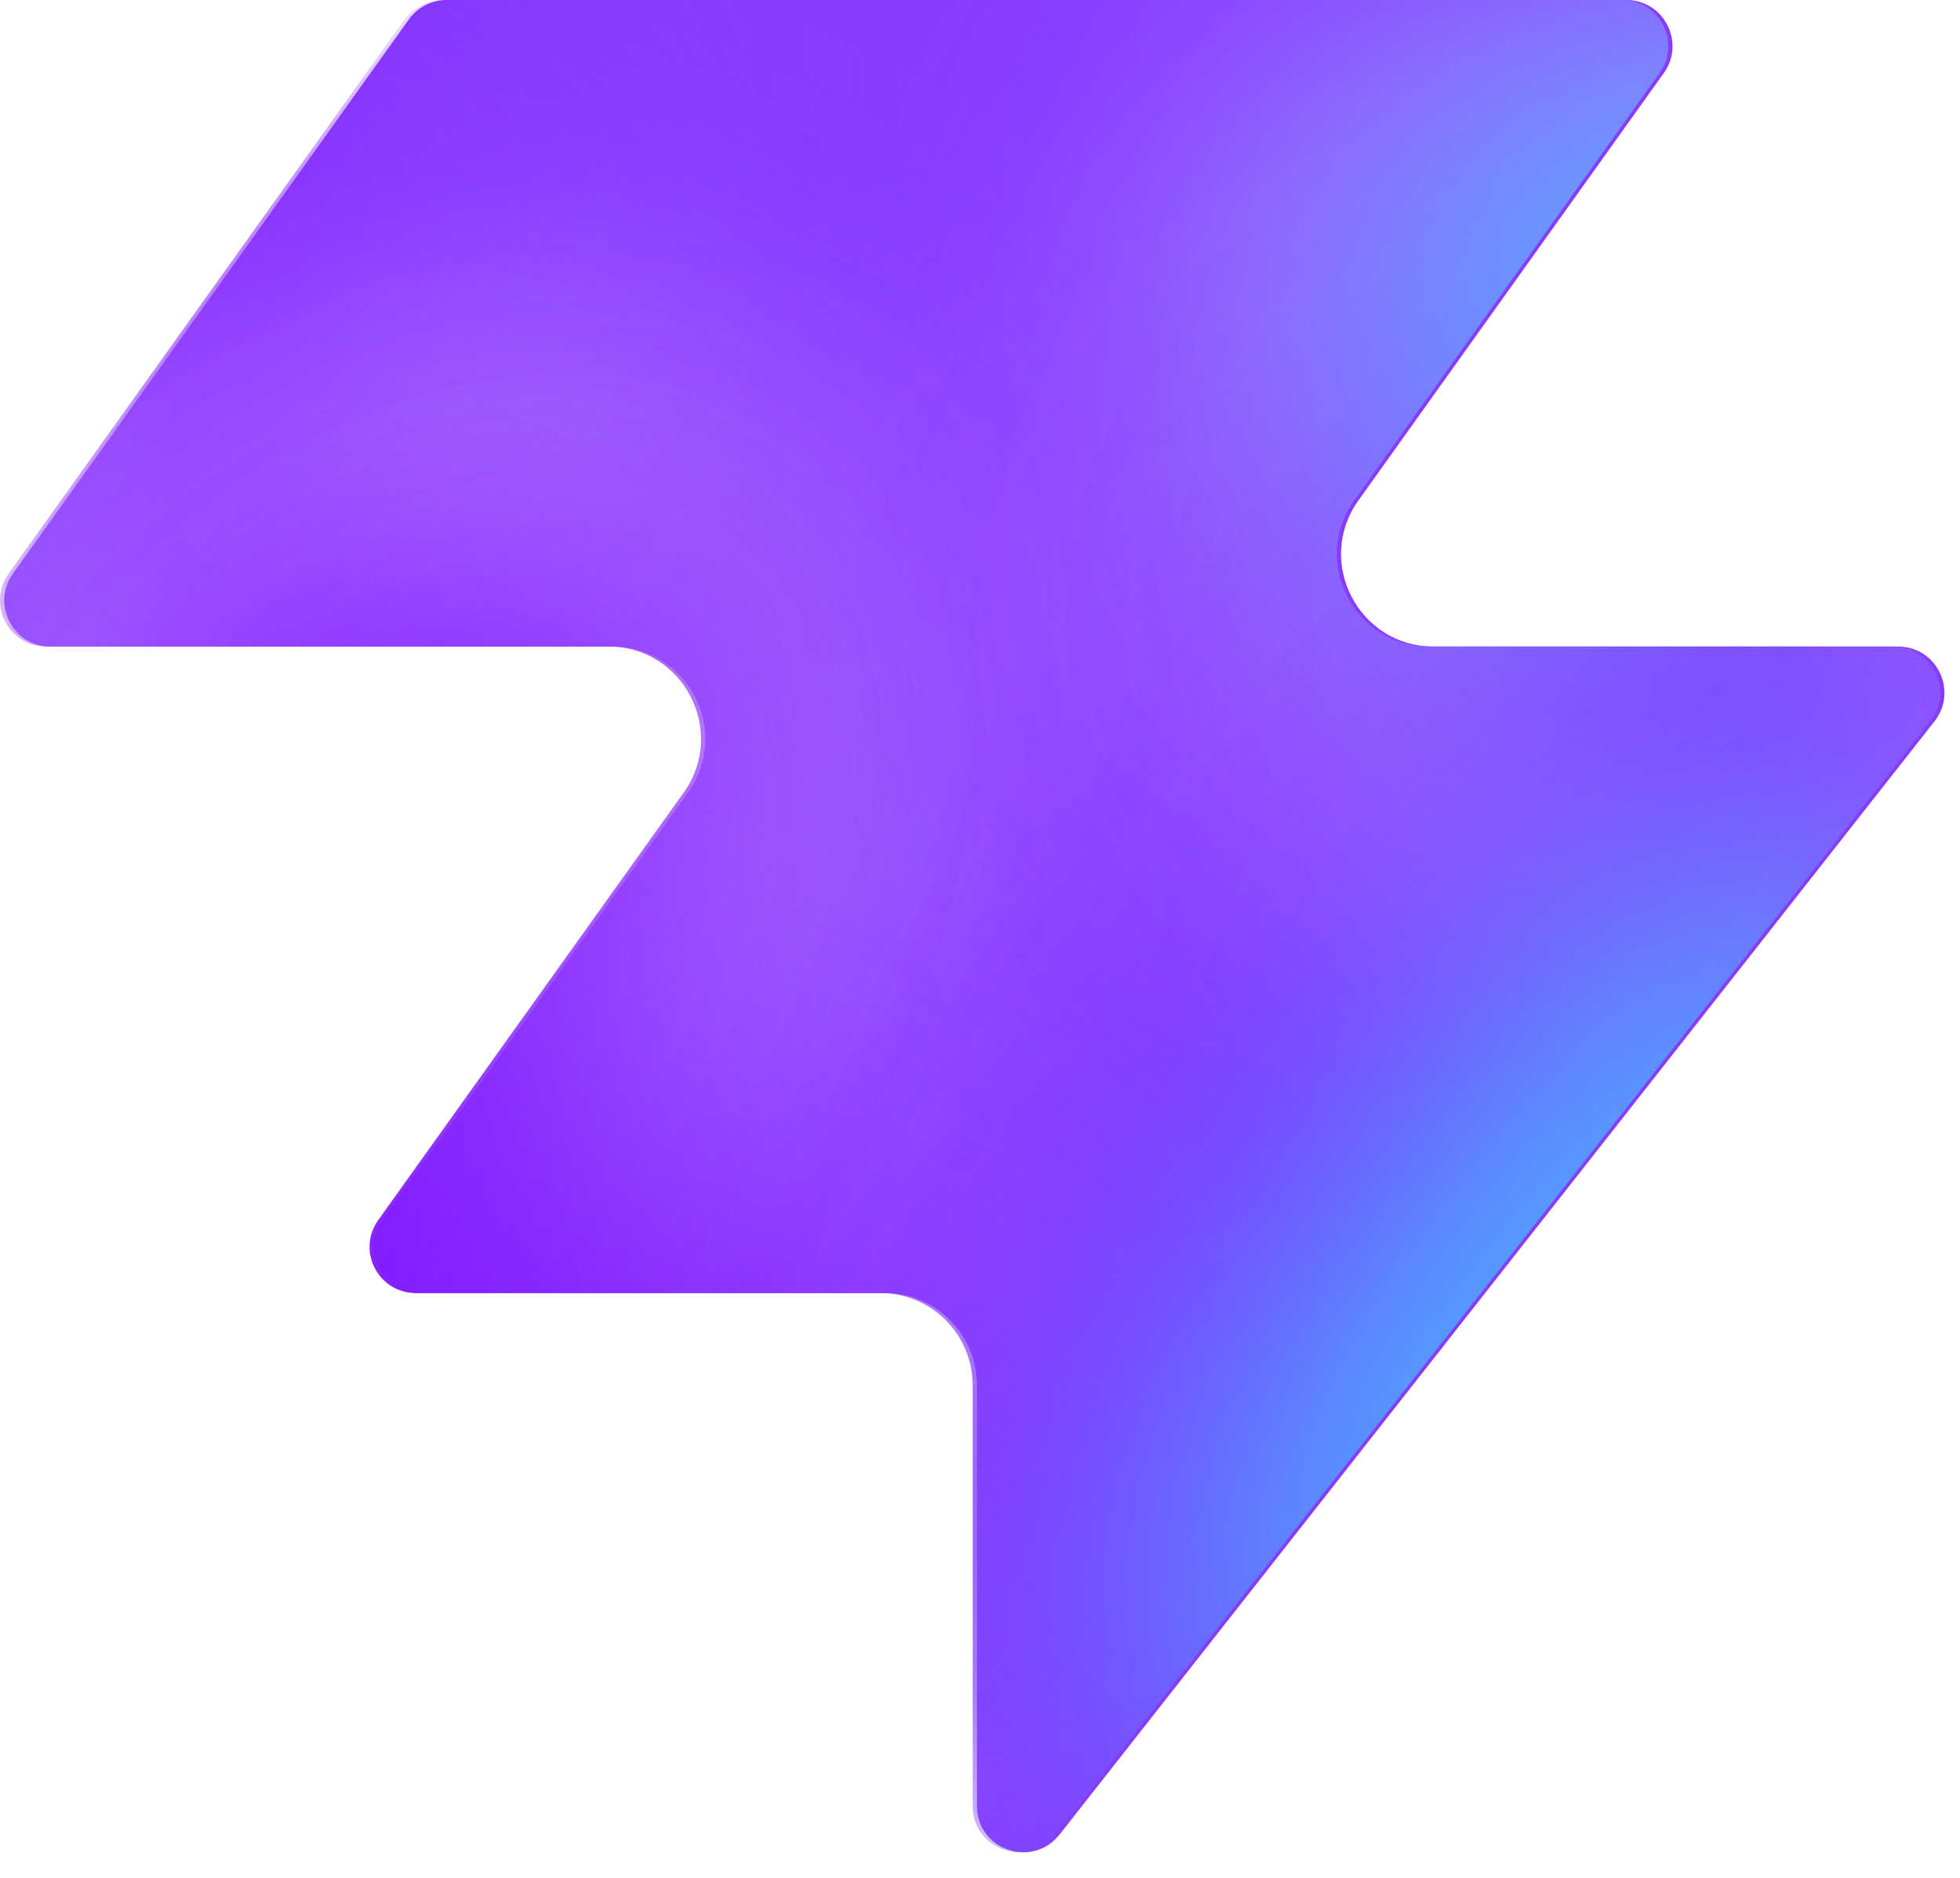
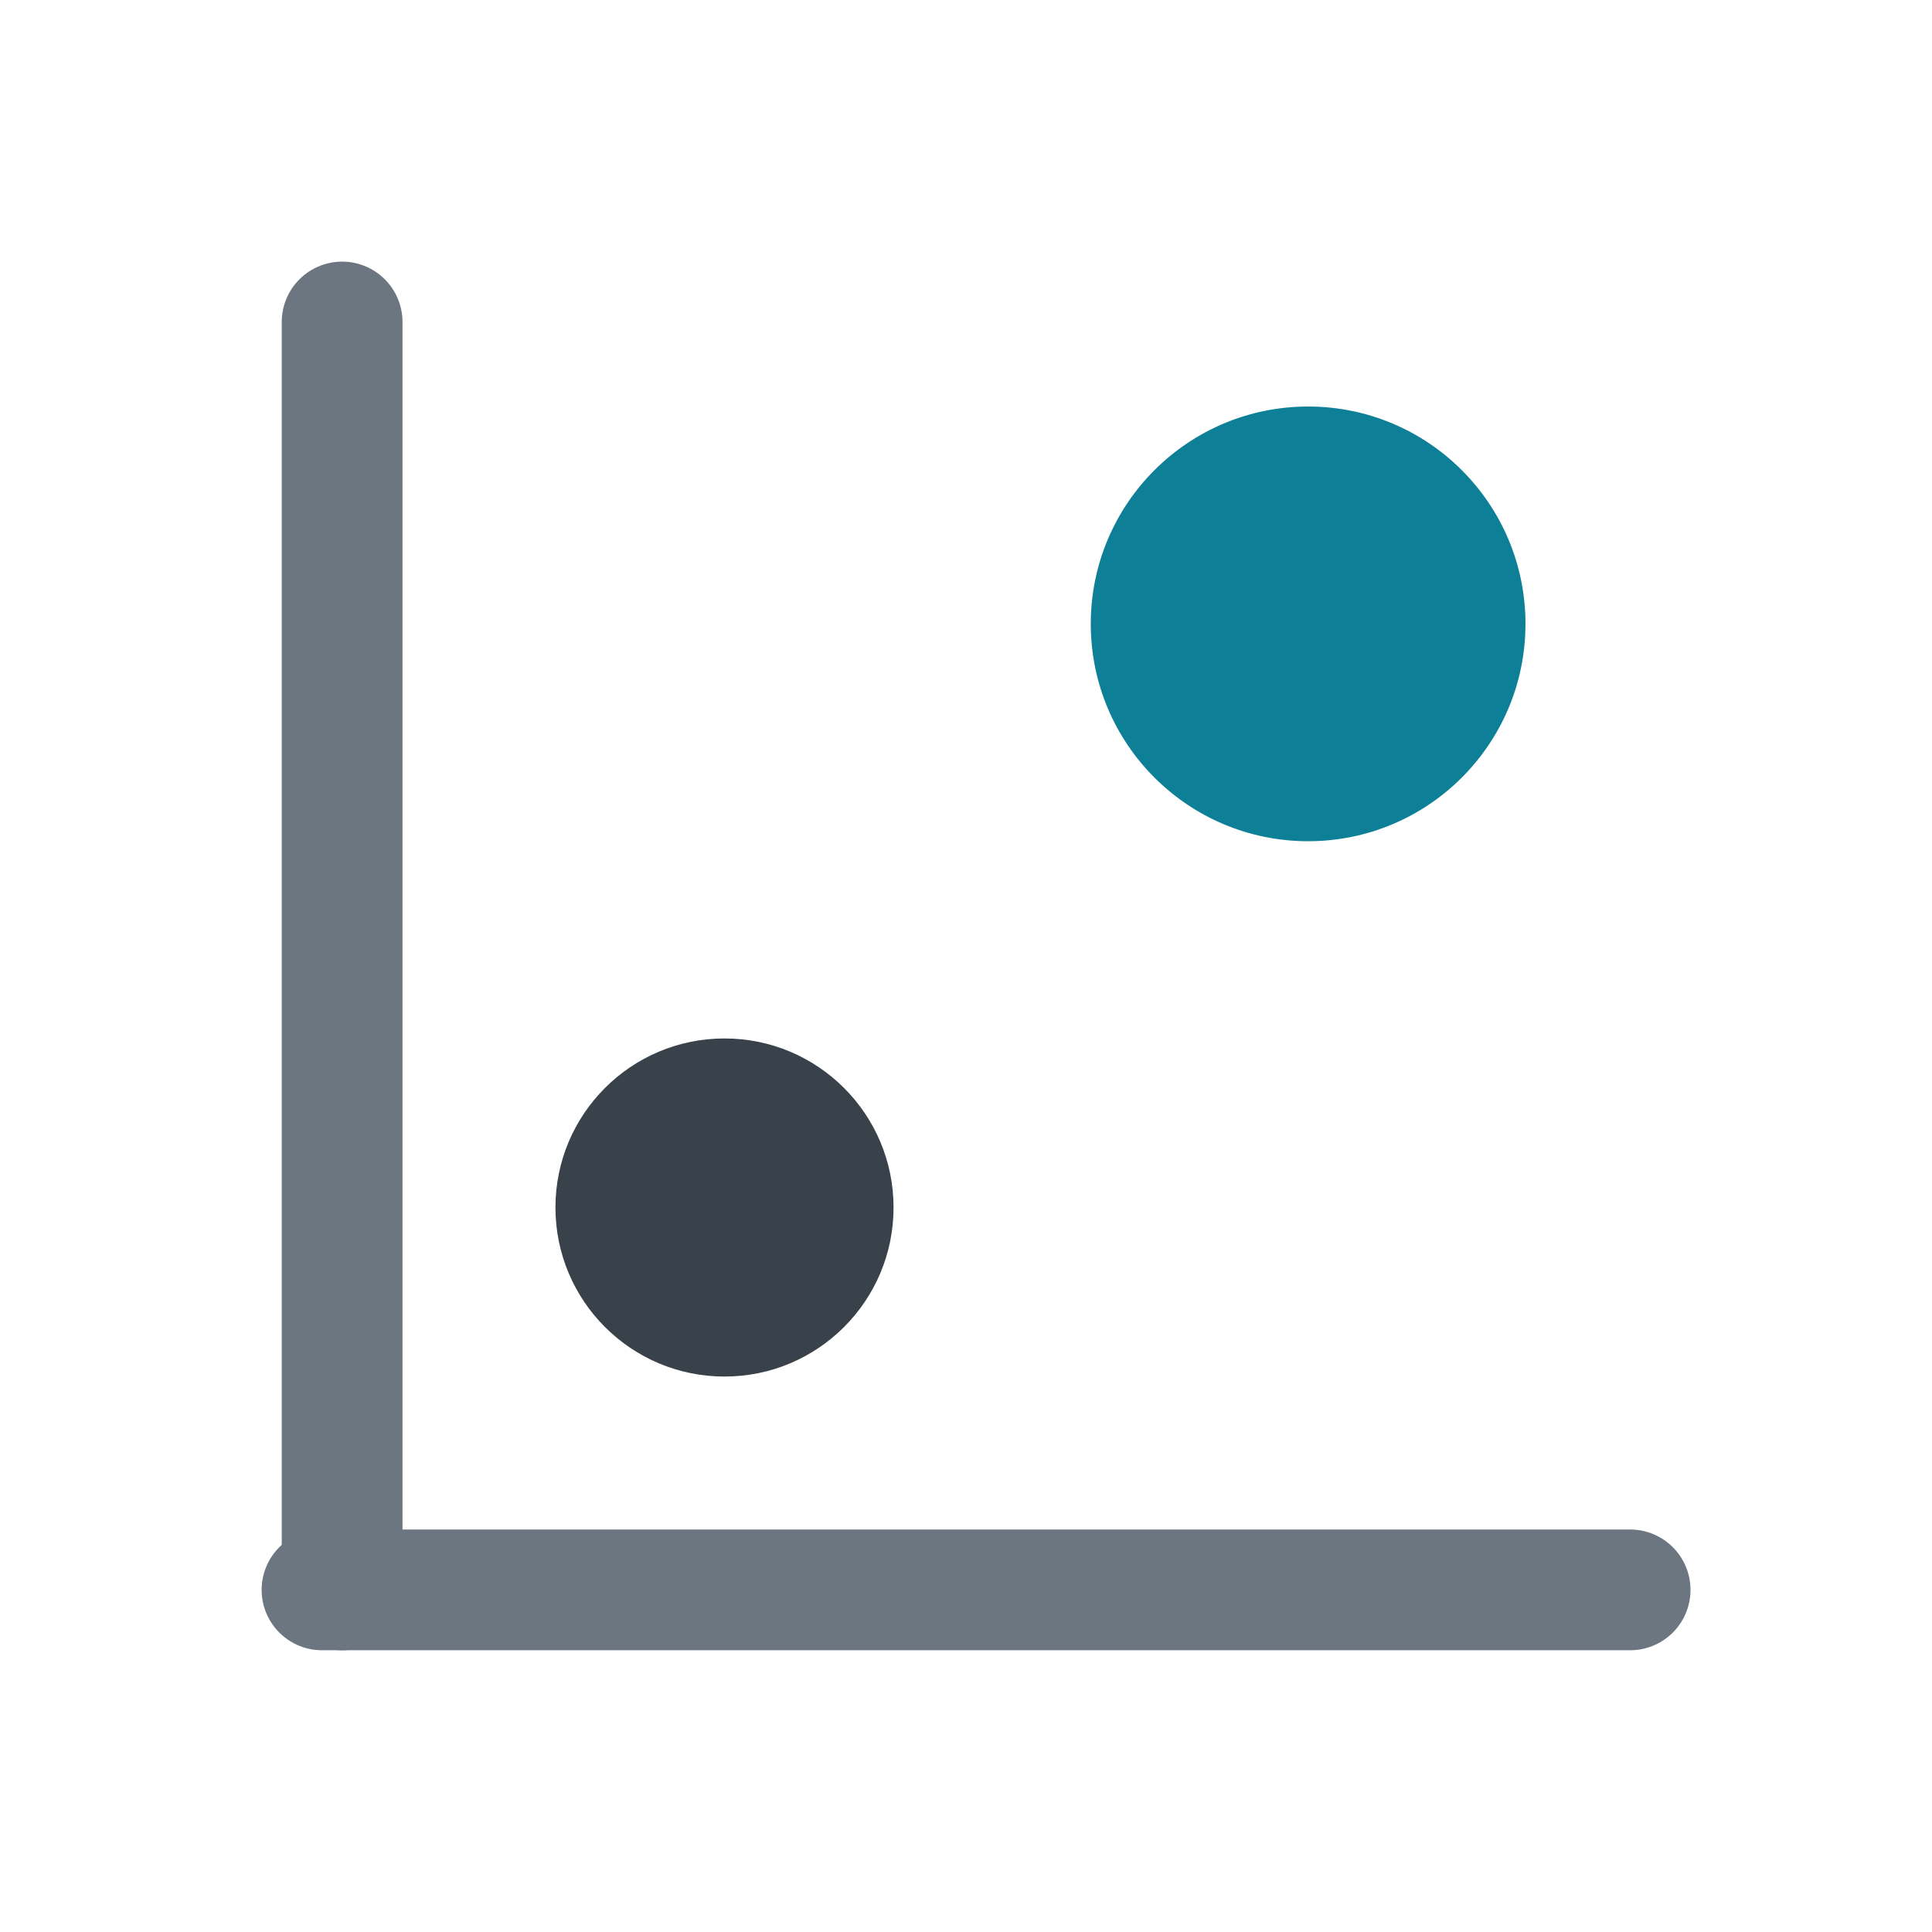
- <svg xmlns="http://www.w3.org/2000/svg" width="48" height="46" fill="none" viewBox="0 0 48 46">
-   <path fill="#863bff" d="M25.946 44.938c-.664.845-2.021.375-2.021-.698V33.937a2.26 2.26 0 0 0-2.262-2.262H10.287c-.92 0-1.456-1.04-.92-1.788l7.48-10.471c1.07-1.497 0-3.578-1.842-3.578H1.237c-.92 0-1.456-1.04-.92-1.788L10.013.474c.214-.297.556-.474.92-.474h28.894c.92 0 1.456 1.04.92 1.788l-7.48 10.471c-1.07 1.498 0 3.579 1.842 3.579h11.377c.943 0 1.473 1.088.89 1.83L25.947 44.94z" style="fill:#863bff;fill:color(display-p3 .525 .23 1);fill-opacity:1" />
-   <mask id="a" width="48" height="46" x="0" y="0" maskUnits="userSpaceOnUse" style="mask-type:alpha">
-     <path fill="#000" d="M25.842 44.938c-.664.844-2.021.375-2.021-.698V33.937a2.26 2.26 0 0 0-2.262-2.262H10.183c-.92 0-1.456-1.04-.92-1.788l7.48-10.471c1.07-1.498 0-3.579-1.842-3.579H1.133c-.92 0-1.456-1.04-.92-1.787L9.91.473c.214-.297.556-.474.92-.474h28.894c.92 0 1.456 1.04.92 1.788l-7.48 10.471c-1.07 1.498 0 3.578 1.842 3.578h11.377c.943 0 1.473 1.088.89 1.832L25.843 44.94z" style="fill:#000;fill-opacity:1" />
-   </mask>
-   <g mask="url(#a)">
-     <g filter="url(#b)">
-       <ellipse cx="5.508" cy="14.704" fill="#ede6ff" rx="5.508" ry="14.704" style="fill:#ede6ff;fill:color(display-p3 .927 .903 1);fill-opacity:1" transform="matrix(.00324 1 1 -.00324 -4.47 31.516)" />
-     </g>
-     <g filter="url(#c)">
-       <ellipse cx="10.399" cy="29.851" fill="#ede6ff" rx="10.399" ry="29.851" style="fill:#ede6ff;fill:color(display-p3 .927 .903 1);fill-opacity:1" transform="matrix(.00324 1 1 -.00324 -39.328 7.883)" />
-     </g>
-     <g filter="url(#d)">
-       <ellipse cx="5.508" cy="30.487" fill="#7e14ff" rx="5.508" ry="30.487" style="fill:#7e14ff;fill:color(display-p3 .492 .077 1);fill-opacity:1" transform="rotate(89.814 -25.913 -14.639)scale(1 -1)" />
-     </g>
-     <g filter="url(#e)">
-       <ellipse cx="5.508" cy="30.599" fill="#7e14ff" rx="5.508" ry="30.599" style="fill:#7e14ff;fill:color(display-p3 .492 .077 1);fill-opacity:1" transform="rotate(89.814 -32.644 -3.334)scale(1 -1)" />
-     </g>
-     <g filter="url(#f)">
-       <ellipse cx="5.508" cy="30.599" fill="#7e14ff" rx="5.508" ry="30.599" style="fill:#7e14ff;fill:color(display-p3 .492 .077 1);fill-opacity:1" transform="matrix(.00324 1 1 -.00324 -34.34 30.47)" />
-     </g>
-     <g filter="url(#g)">
-       <ellipse cx="14.072" cy="22.078" fill="#ede6ff" rx="14.072" ry="22.078" style="fill:#ede6ff;fill:color(display-p3 .927 .903 1);fill-opacity:1" transform="rotate(93.35 24.506 48.493)scale(-1 1)" />
-     </g>
-     <g filter="url(#h)">
-       <ellipse cx="3.47" cy="21.501" fill="#7e14ff" rx="3.47" ry="21.501" style="fill:#7e14ff;fill:color(display-p3 .492 .077 1);fill-opacity:1" transform="rotate(89.009 28.708 47.59)scale(-1 1)" />
-     </g>
-     <g filter="url(#i)">
-       <ellipse cx="3.47" cy="21.501" fill="#7e14ff" rx="3.47" ry="21.501" style="fill:#7e14ff;fill:color(display-p3 .492 .077 1);fill-opacity:1" transform="rotate(89.009 28.708 47.59)scale(-1 1)" />
-     </g>
-     <g filter="url(#j)">
-       <ellipse cx=".387" cy="8.972" fill="#7e14ff" rx="4.407" ry="29.108" style="fill:#7e14ff;fill:color(display-p3 .492 .077 1);fill-opacity:1" transform="rotate(39.51 .387 8.972)" />
-     </g>
-     <g filter="url(#k)">
-       <ellipse cx="47.523" cy="-6.092" fill="#7e14ff" rx="4.407" ry="29.108" style="fill:#7e14ff;fill:color(display-p3 .492 .077 1);fill-opacity:1" transform="rotate(37.892 47.523 -6.092)" />
-     </g>
-     <g filter="url(#l)">
-       <ellipse cx="41.412" cy="6.333" fill="#47bfff" rx="5.971" ry="9.665" style="fill:#47bfff;fill:color(display-p3 .28 .748 1);fill-opacity:1" transform="rotate(37.892 41.412 6.333)" />
-     </g>
-     <g filter="url(#m)">
-       <ellipse cx="-1.879" cy="38.332" fill="#7e14ff" rx="4.407" ry="29.108" style="fill:#7e14ff;fill:color(display-p3 .492 .077 1);fill-opacity:1" transform="rotate(37.892 -1.88 38.332)" />
-     </g>
-     <g filter="url(#n)">
-       <ellipse cx="-1.879" cy="38.332" fill="#7e14ff" rx="4.407" ry="29.108" style="fill:#7e14ff;fill:color(display-p3 .492 .077 1);fill-opacity:1" transform="rotate(37.892 -1.88 38.332)" />
-     </g>
-     <g filter="url(#o)">
-       <ellipse cx="35.651" cy="29.907" fill="#7e14ff" rx="4.407" ry="29.108" style="fill:#7e14ff;fill:color(display-p3 .492 .077 1);fill-opacity:1" transform="rotate(37.892 35.651 29.907)" />
-     </g>
-     <g filter="url(#p)">
-       <ellipse cx="38.418" cy="32.4" fill="#47bfff" rx="5.971" ry="15.297" style="fill:#47bfff;fill:color(display-p3 .28 .748 1);fill-opacity:1" transform="rotate(37.892 38.418 32.4)" />
-     </g>
-   </g>
-   <defs>
-     <filter id="b" width="60.045" height="41.654" x="-19.77" y="16.149" color-interpolation-filters="sRGB" filterUnits="userSpaceOnUse">
-       <feFlood flood-opacity="0" result="BackgroundImageFix" />
-       <feBlend in="SourceGraphic" in2="BackgroundImageFix" result="shape" />
-       <feGaussianBlur result="effect1_foregroundBlur_2002_17158" stdDeviation="7.659" />
-     </filter>
-     <filter id="c" width="90.34" height="51.437" x="-54.613" y="-7.533" color-interpolation-filters="sRGB" filterUnits="userSpaceOnUse">
-       <feFlood flood-opacity="0" result="BackgroundImageFix" />
-       <feBlend in="SourceGraphic" in2="BackgroundImageFix" result="shape" />
-       <feGaussianBlur result="effect1_foregroundBlur_2002_17158" stdDeviation="7.659" />
-     </filter>
-     <filter id="d" width="79.355" height="29.4" x="-49.64" y="2.03" color-interpolation-filters="sRGB" filterUnits="userSpaceOnUse">
-       <feFlood flood-opacity="0" result="BackgroundImageFix" />
-       <feBlend in="SourceGraphic" in2="BackgroundImageFix" result="shape" />
-       <feGaussianBlur result="effect1_foregroundBlur_2002_17158" stdDeviation="4.596" />
-     </filter>
-     <filter id="e" width="79.579" height="29.4" x="-45.045" y="20.029" color-interpolation-filters="sRGB" filterUnits="userSpaceOnUse">
-       <feFlood flood-opacity="0" result="BackgroundImageFix" />
-       <feBlend in="SourceGraphic" in2="BackgroundImageFix" result="shape" />
-       <feGaussianBlur result="effect1_foregroundBlur_2002_17158" stdDeviation="4.596" />
-     </filter>
-     <filter id="f" width="79.579" height="29.4" x="-43.513" y="21.178" color-interpolation-filters="sRGB" filterUnits="userSpaceOnUse">
-       <feFlood flood-opacity="0" result="BackgroundImageFix" />
-       <feBlend in="SourceGraphic" in2="BackgroundImageFix" result="shape" />
-       <feGaussianBlur result="effect1_foregroundBlur_2002_17158" stdDeviation="4.596" />
-     </filter>
-     <filter id="g" width="74.749" height="58.852" x="15.756" y="-17.901" color-interpolation-filters="sRGB" filterUnits="userSpaceOnUse">
-       <feFlood flood-opacity="0" result="BackgroundImageFix" />
-       <feBlend in="SourceGraphic" in2="BackgroundImageFix" result="shape" />
-       <feGaussianBlur result="effect1_foregroundBlur_2002_17158" stdDeviation="7.659" />
-     </filter>
-     <filter id="h" width="61.377" height="25.362" x="23.548" y="2.284" color-interpolation-filters="sRGB" filterUnits="userSpaceOnUse">
-       <feFlood flood-opacity="0" result="BackgroundImageFix" />
-       <feBlend in="SourceGraphic" in2="BackgroundImageFix" result="shape" />
-       <feGaussianBlur result="effect1_foregroundBlur_2002_17158" stdDeviation="4.596" />
-     </filter>
-     <filter id="i" width="61.377" height="25.362" x="23.548" y="2.284" color-interpolation-filters="sRGB" filterUnits="userSpaceOnUse">
-       <feFlood flood-opacity="0" result="BackgroundImageFix" />
-       <feBlend in="SourceGraphic" in2="BackgroundImageFix" result="shape" />
-       <feGaussianBlur result="effect1_foregroundBlur_2002_17158" stdDeviation="4.596" />
-     </filter>
-     <filter id="j" width="56.045" height="63.649" x="-27.636" y="-22.853" color-interpolation-filters="sRGB" filterUnits="userSpaceOnUse">
-       <feFlood flood-opacity="0" result="BackgroundImageFix" />
-       <feBlend in="SourceGraphic" in2="BackgroundImageFix" result="shape" />
-       <feGaussianBlur result="effect1_foregroundBlur_2002_17158" stdDeviation="4.596" />
-     </filter>
-     <filter id="k" width="54.814" height="64.646" x="20.116" y="-38.415" color-interpolation-filters="sRGB" filterUnits="userSpaceOnUse">
-       <feFlood flood-opacity="0" result="BackgroundImageFix" />
-       <feBlend in="SourceGraphic" in2="BackgroundImageFix" result="shape" />
-       <feGaussianBlur result="effect1_foregroundBlur_2002_17158" stdDeviation="4.596" />
-     </filter>
-     <filter id="l" width="33.541" height="35.313" x="24.641" y="-11.323" color-interpolation-filters="sRGB" filterUnits="userSpaceOnUse">
-       <feFlood flood-opacity="0" result="BackgroundImageFix" />
-       <feBlend in="SourceGraphic" in2="BackgroundImageFix" result="shape" />
-       <feGaussianBlur result="effect1_foregroundBlur_2002_17158" stdDeviation="4.596" />
-     </filter>
-     <filter id="m" width="54.814" height="64.646" x="-29.286" y="6.009" color-interpolation-filters="sRGB" filterUnits="userSpaceOnUse">
-       <feFlood flood-opacity="0" result="BackgroundImageFix" />
-       <feBlend in="SourceGraphic" in2="BackgroundImageFix" result="shape" />
-       <feGaussianBlur result="effect1_foregroundBlur_2002_17158" stdDeviation="4.596" />
-     </filter>
-     <filter id="n" width="54.814" height="64.646" x="-29.286" y="6.009" color-interpolation-filters="sRGB" filterUnits="userSpaceOnUse">
-       <feFlood flood-opacity="0" result="BackgroundImageFix" />
-       <feBlend in="SourceGraphic" in2="BackgroundImageFix" result="shape" />
-       <feGaussianBlur result="effect1_foregroundBlur_2002_17158" stdDeviation="4.596" />
-     </filter>
-     <filter id="o" width="54.814" height="64.646" x="8.244" y="-2.416" color-interpolation-filters="sRGB" filterUnits="userSpaceOnUse">
-       <feFlood flood-opacity="0" result="BackgroundImageFix" />
-       <feBlend in="SourceGraphic" in2="BackgroundImageFix" result="shape" />
-       <feGaussianBlur result="effect1_foregroundBlur_2002_17158" stdDeviation="4.596" />
-     </filter>
-     <filter id="p" width="39.409" height="43.623" x="18.713" y="10.588" color-interpolation-filters="sRGB" filterUnits="userSpaceOnUse">
-       <feFlood flood-opacity="0" result="BackgroundImageFix" />
-       <feBlend in="SourceGraphic" in2="BackgroundImageFix" result="shape" />
-       <feGaussianBlur result="effect1_foregroundBlur_2002_17158" stdDeviation="4.596" />
-     </filter>
-   </defs>
+ <svg xmlns="http://www.w3.org/2000/svg" width="32" height="32" viewBox="0 0 24 24" fill="none">
+   <path d="M4 19.75h16.25" stroke="#6b7680" stroke-width="1.5" stroke-linecap="round" />
+   <path d="M4.25 4v15.75" stroke="#6b7680" stroke-width="1.5" stroke-linecap="round" />
+   <circle cx="9" cy="15" r="2.1" fill="#39424b" />
+   <circle cx="16.25" cy="7.75" r="2.7" fill="#0d7f96" />
</svg>
